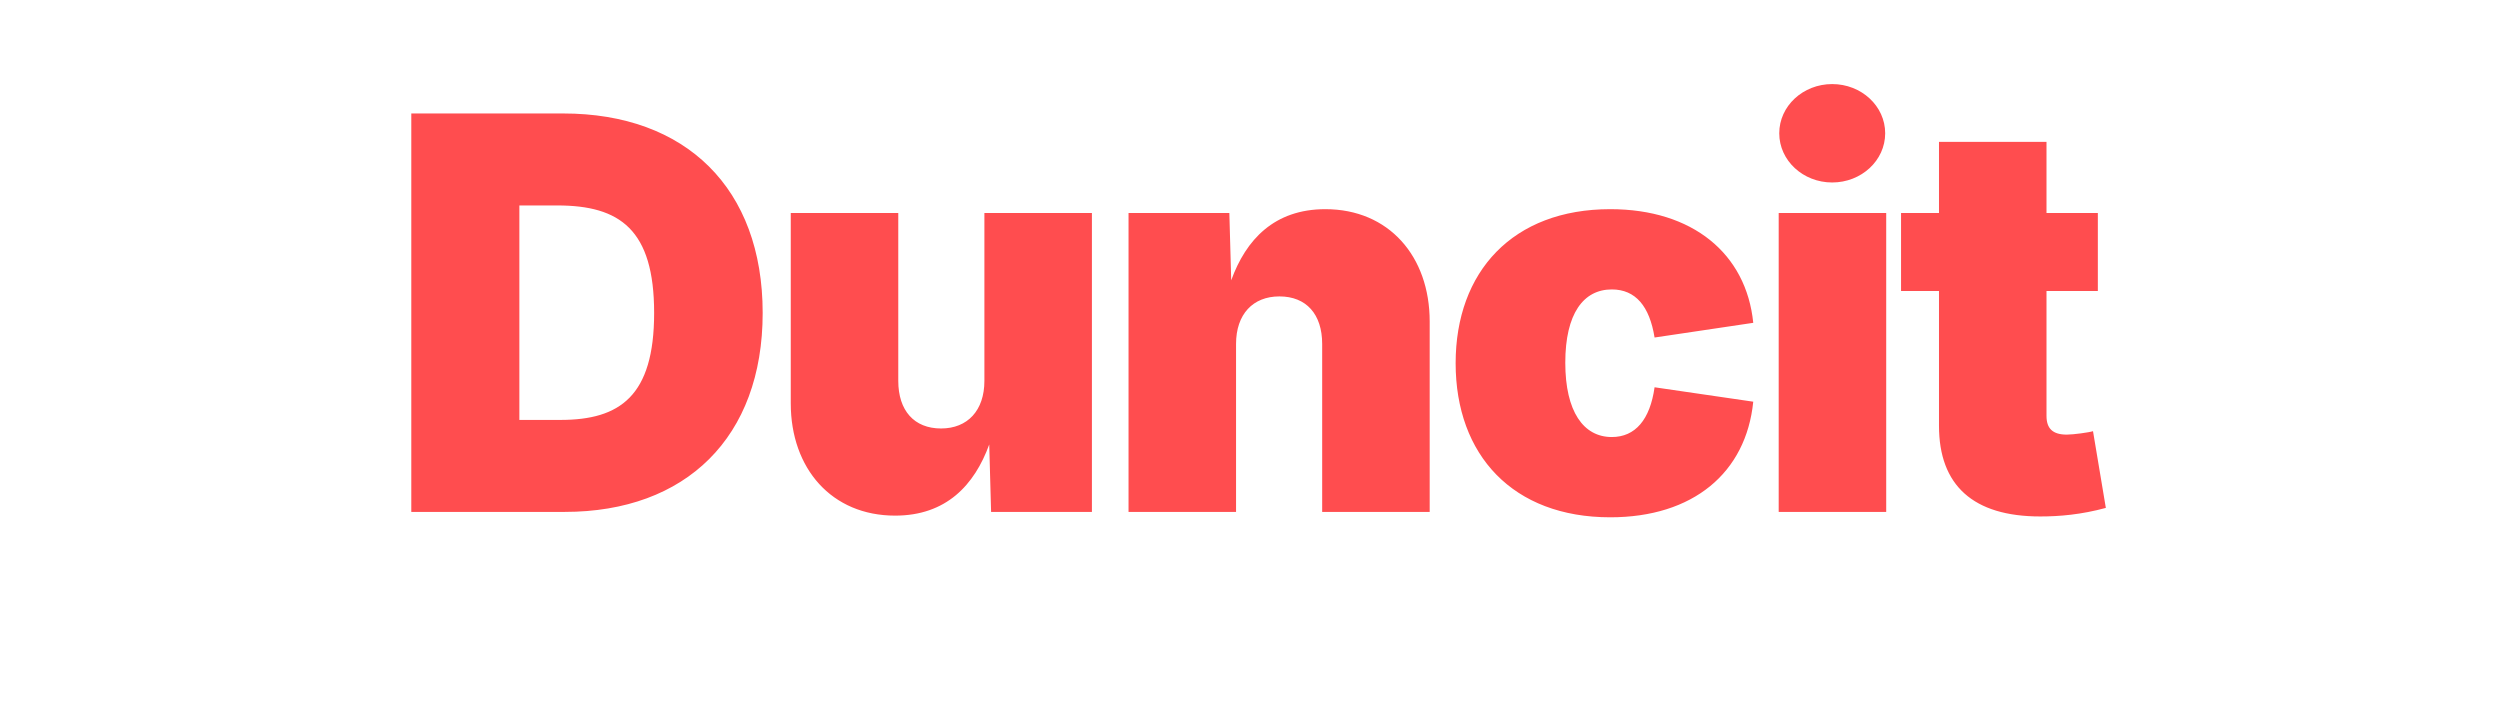
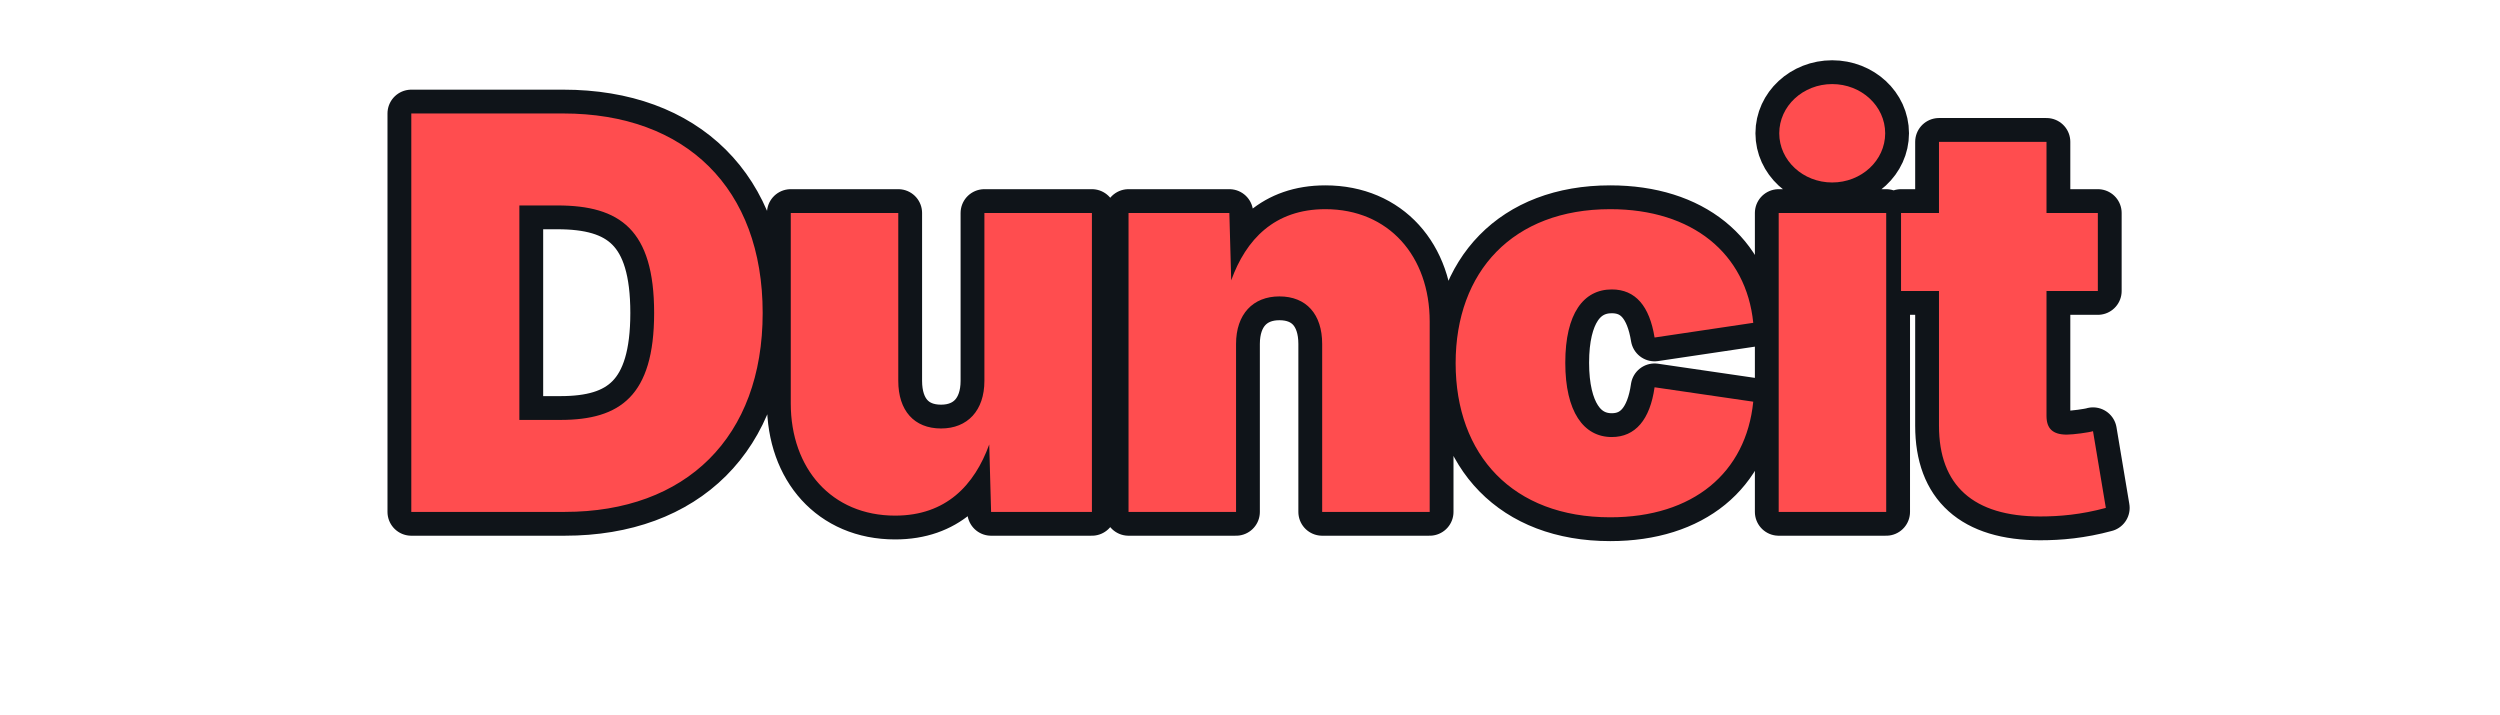
<svg xmlns="http://www.w3.org/2000/svg" viewBox="0 0 420 120" role="img" aria-label="Duncit">
-   <text x="210" y="86" font-family="'Poppins','Inter','Helvetica Neue',Arial,sans-serif" font-weight="900" font-size="92" letter-spacing="-3" text-anchor="middle" fill="#FF4D4F">Duncit</text>
+   <text x="210" y="86" font-family="'Poppins','Inter','Helvetica Neue',Arial,sans-serif" font-weight="900" font-size="92" letter-spacing="-3" text-anchor="middle" paint-order="stroke fill" stroke="#0F1419" stroke-width="8" stroke-linejoin="round" fill="#FF4D4F">Duncit</text>
</svg>
